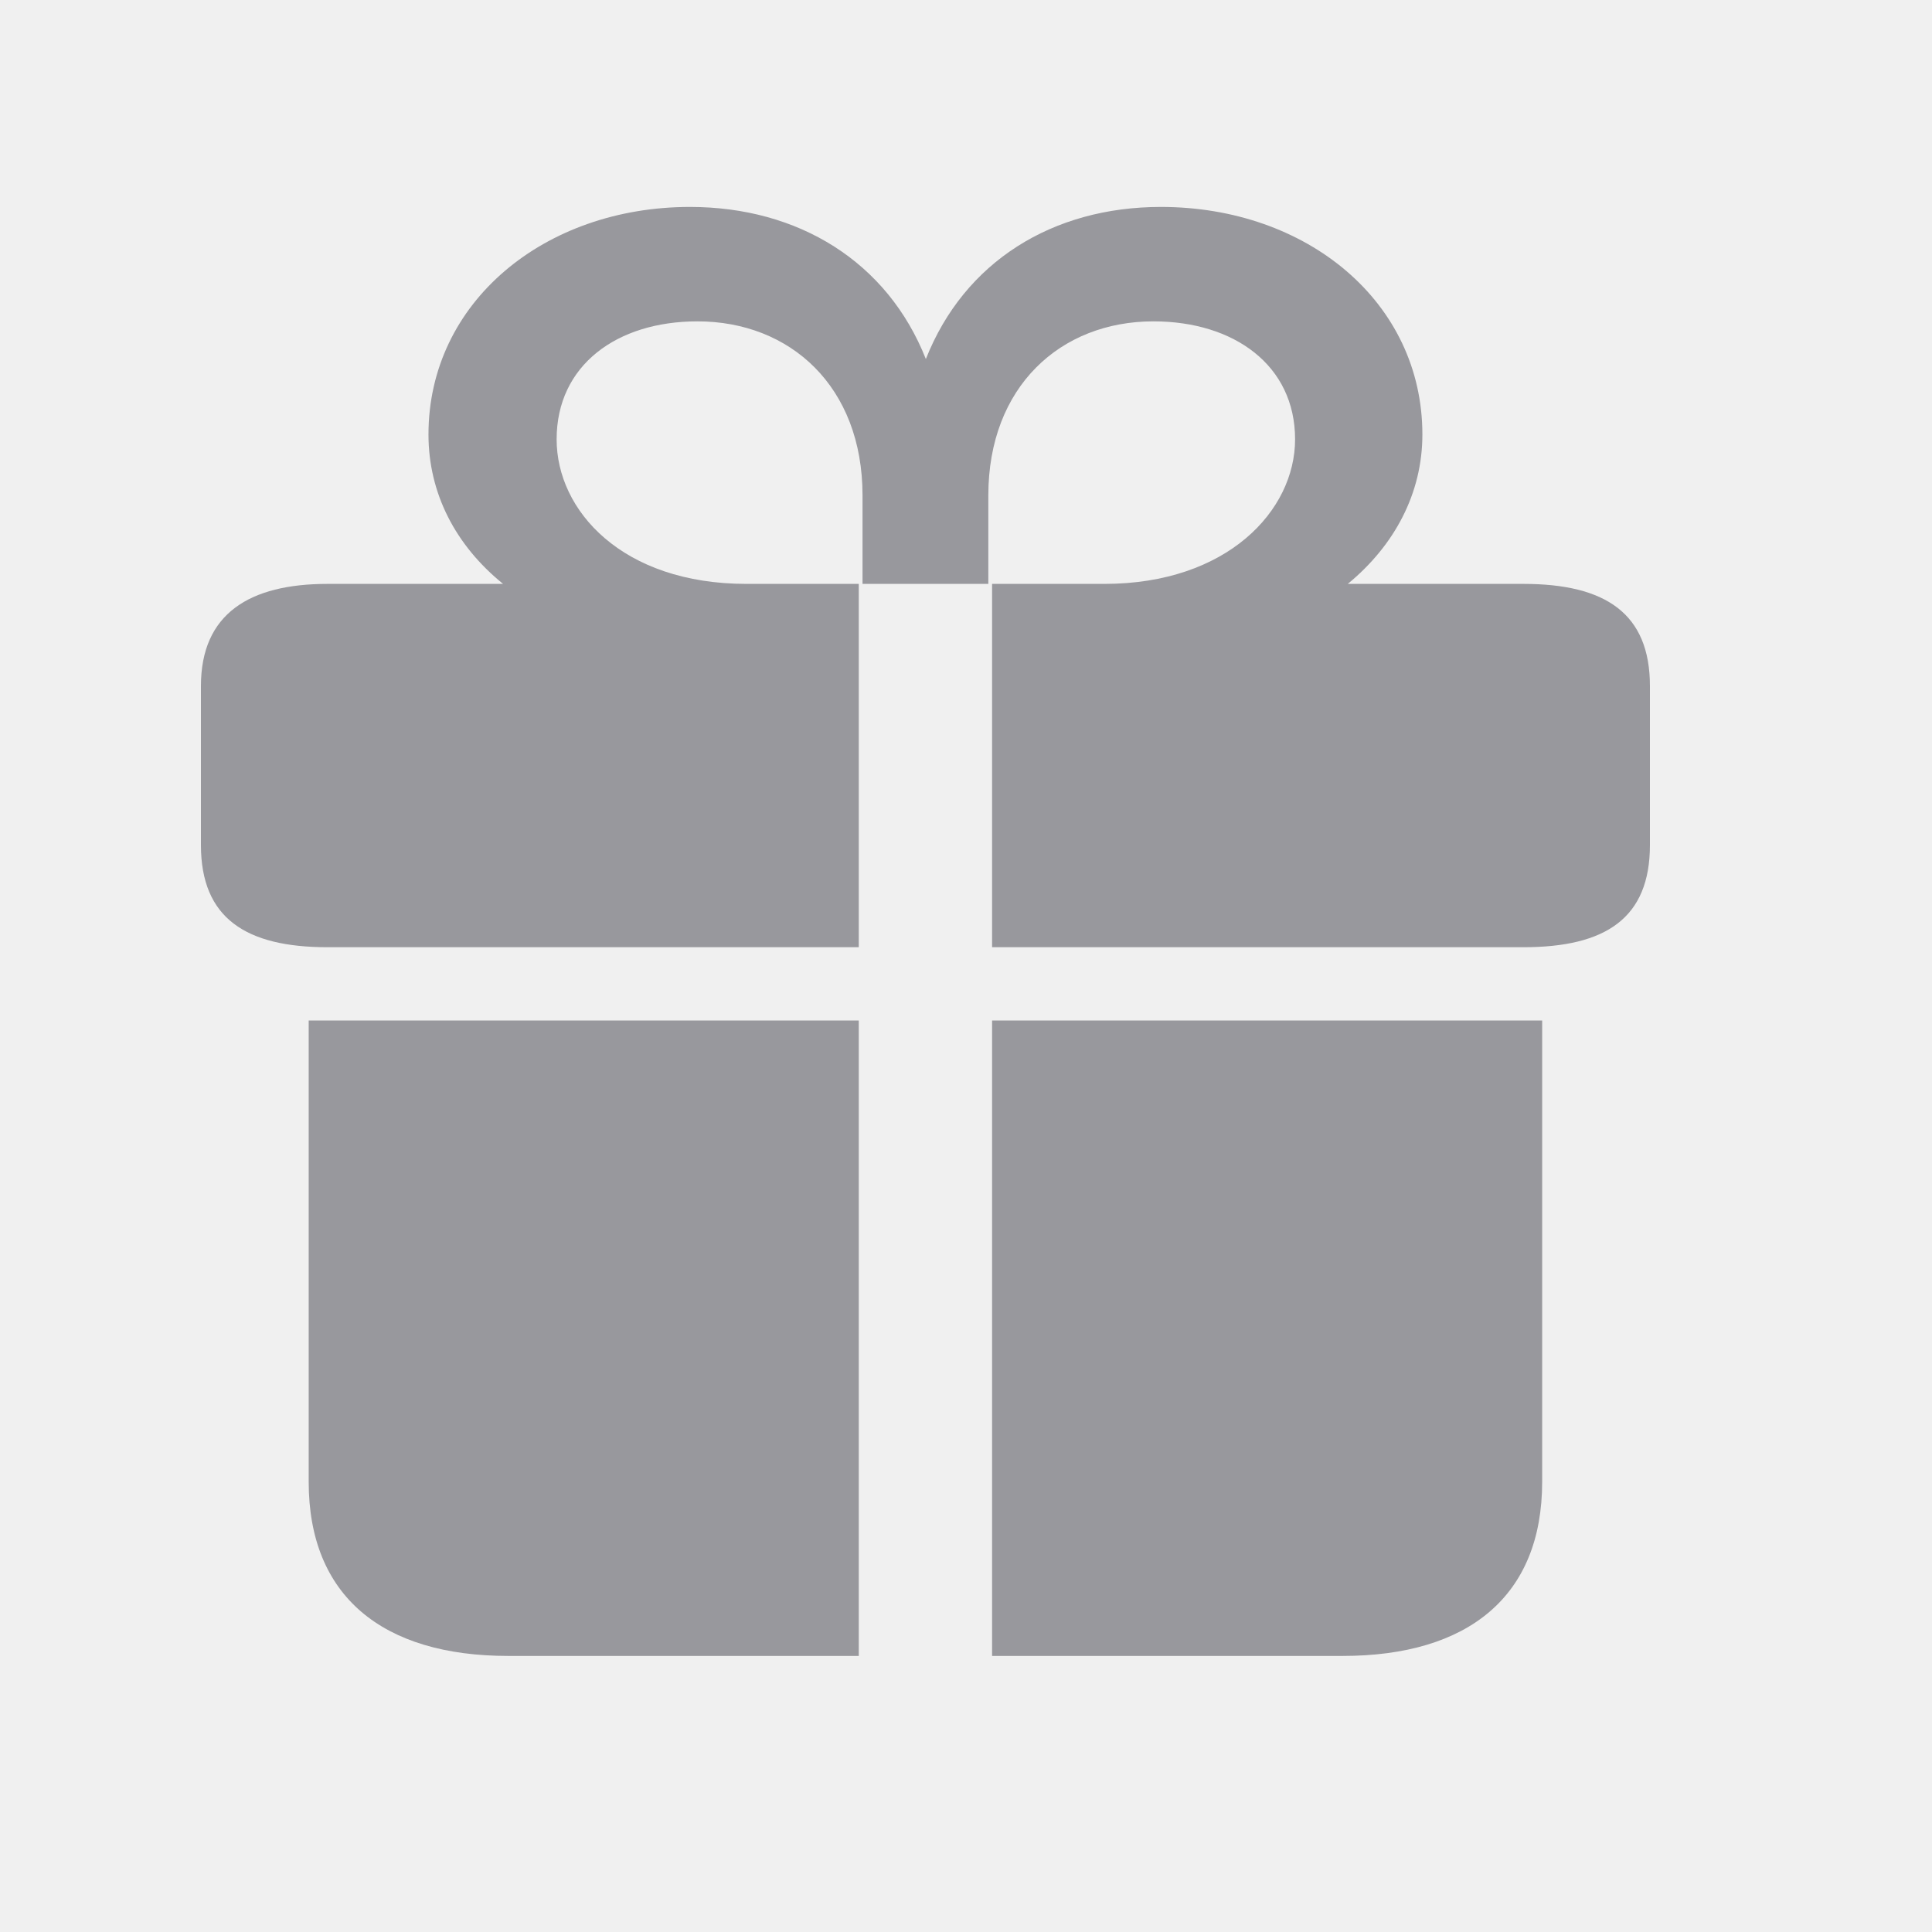
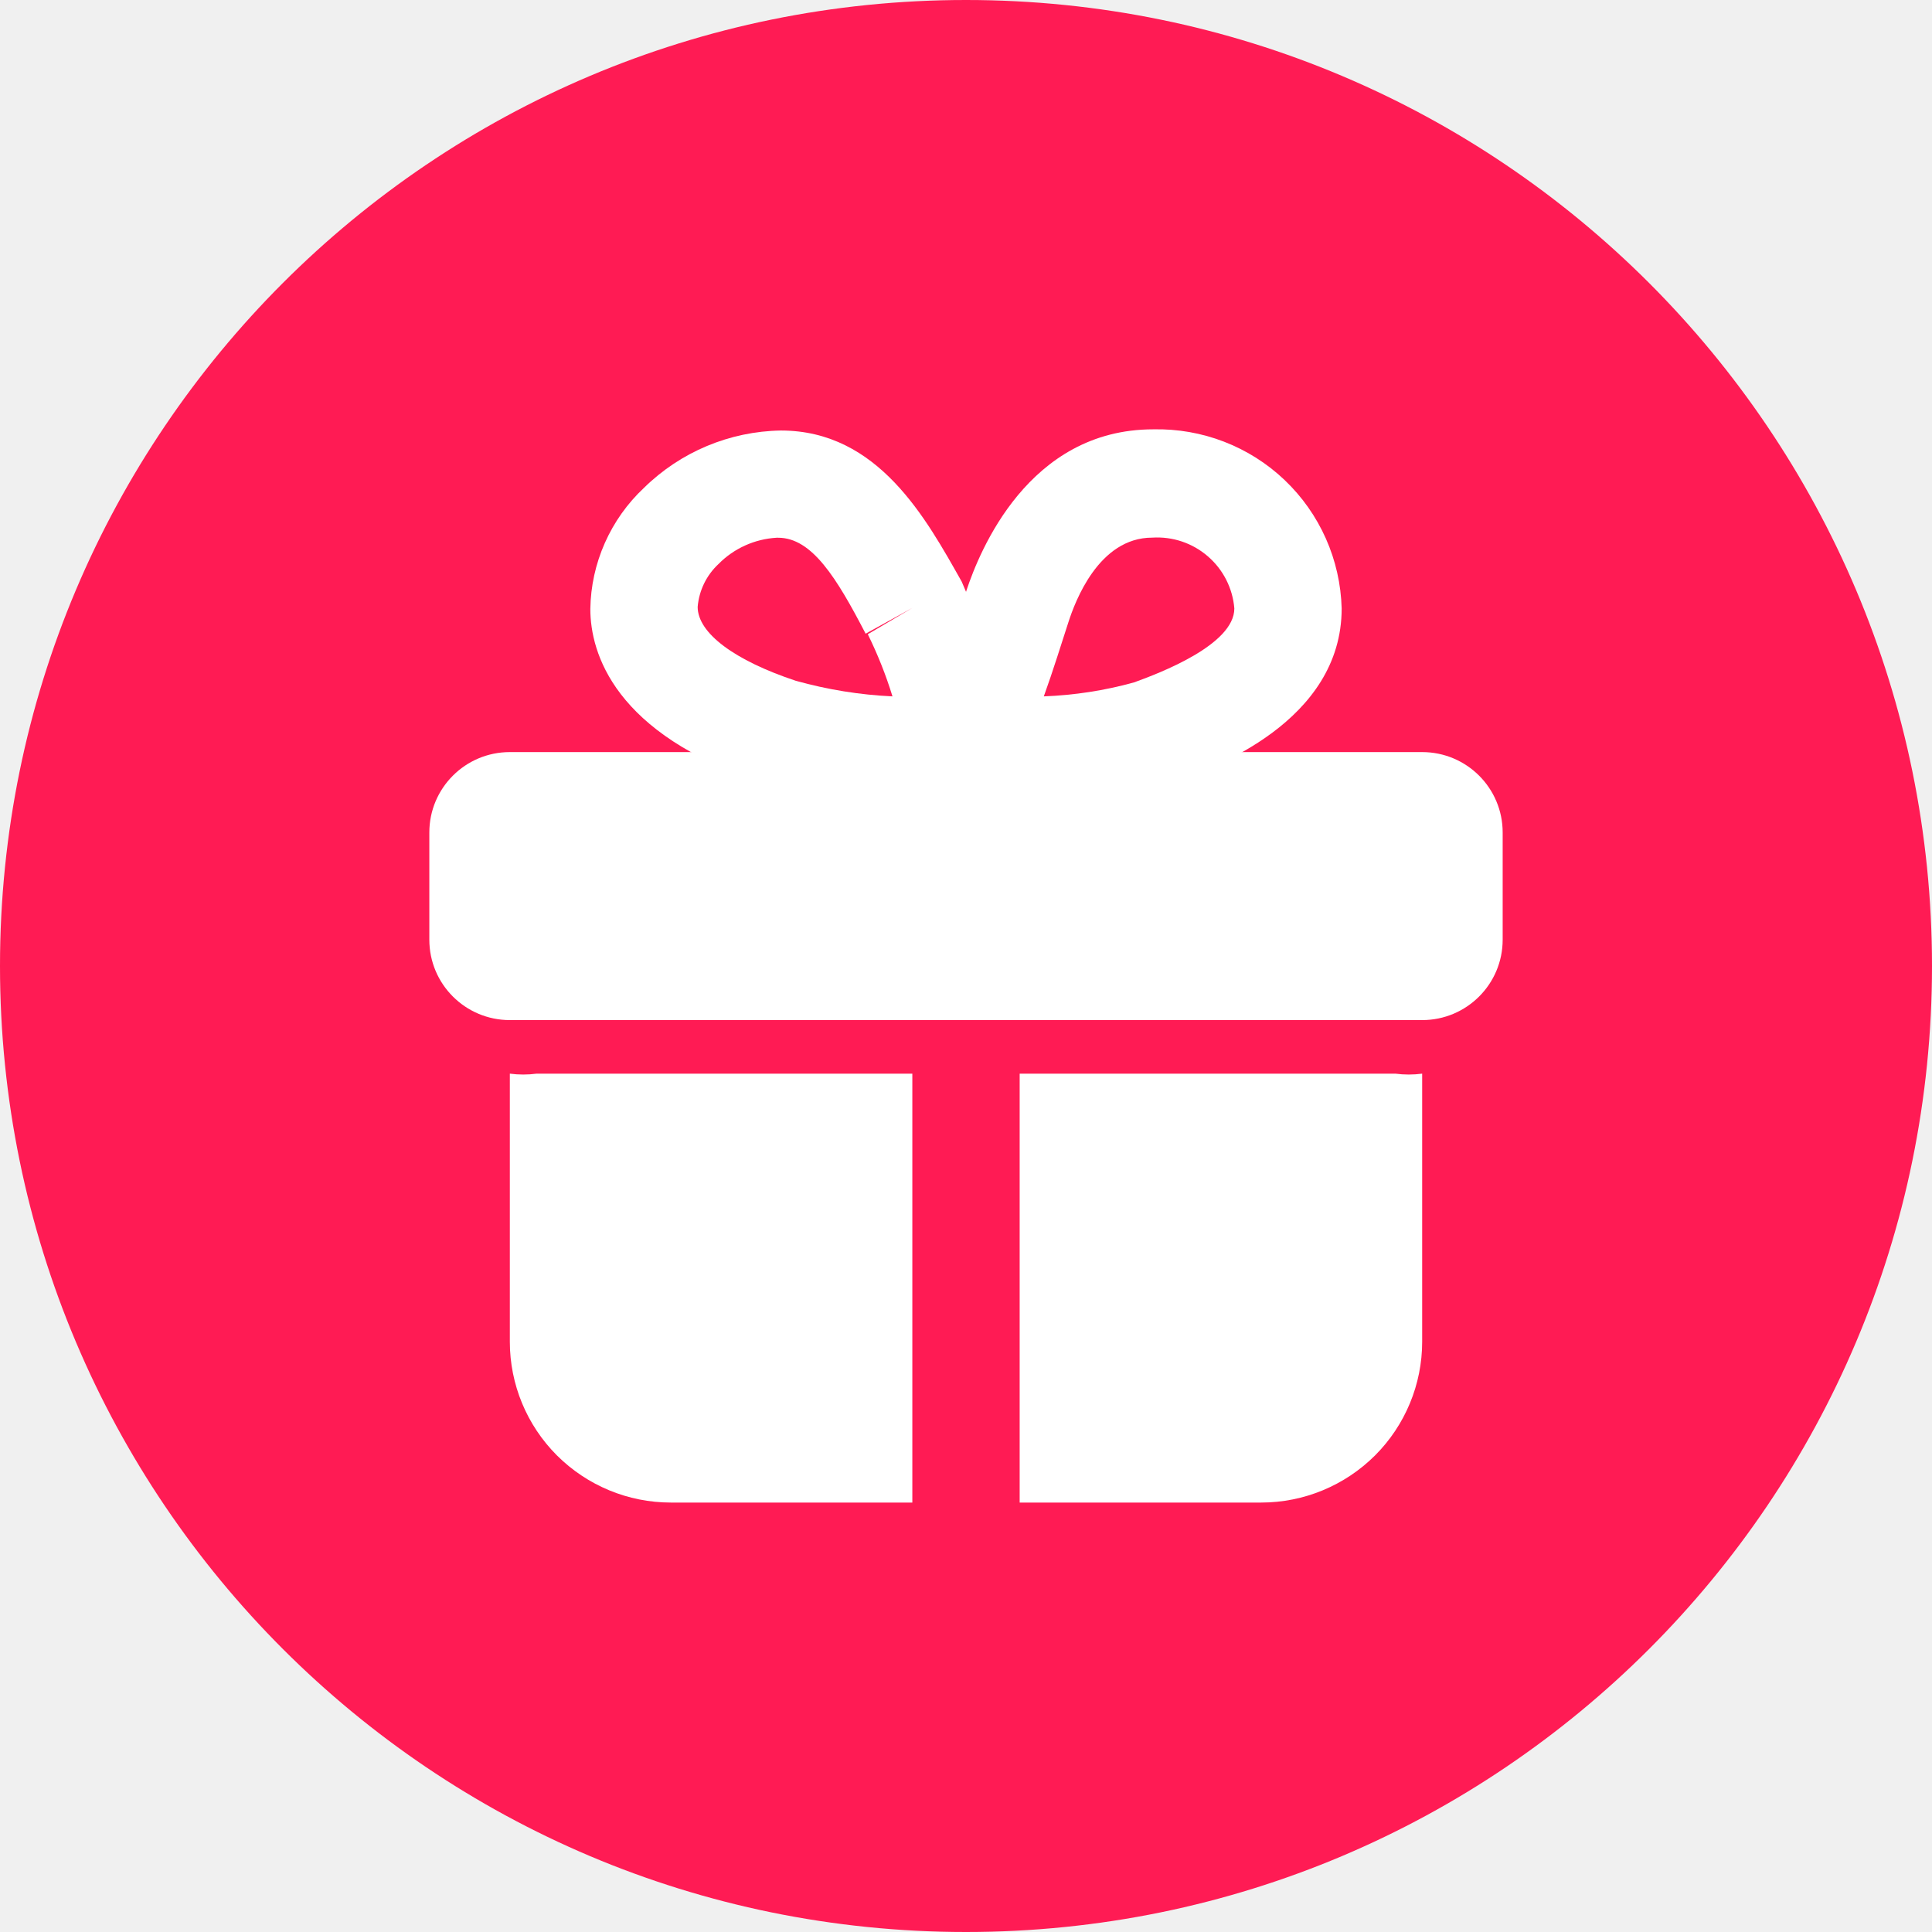
<svg xmlns="http://www.w3.org/2000/svg" width="18" height="18" viewBox="0 0 18 18" fill="none">
-   <path d="M8.001 8.825V5.44H6.955C5.796 5.44 5.186 4.757 5.186 4.093C5.186 3.403 5.747 2.994 6.498 2.994C7.362 2.994 8.036 3.601 8.036 4.616V5.44H9.208V4.616C9.208 3.601 9.882 2.994 10.746 2.994C11.497 2.994 12.066 3.403 12.066 4.093C12.066 4.757 11.434 5.44 10.289 5.44H9.243V8.825H14.193C14.958 8.825 15.372 8.556 15.372 7.873V6.392C15.372 5.715 14.958 5.44 14.193 5.44H12.557C12.992 5.082 13.252 4.597 13.252 4.048C13.252 2.815 12.178 1.928 10.816 1.928C9.805 1.928 8.984 2.439 8.626 3.345C8.268 2.439 7.439 1.928 6.428 1.928C5.073 1.928 3.992 2.815 3.992 4.048C3.992 4.597 4.245 5.082 4.687 5.44H3.051C2.328 5.44 1.872 5.715 1.872 6.392V7.873C1.872 8.556 2.293 8.825 3.051 8.825H8.001ZM8.001 15.428V9.508H2.876V13.806C2.876 14.872 3.564 15.428 4.736 15.428H8.001ZM9.243 9.508V15.428H12.508C13.68 15.428 14.368 14.872 14.368 13.806V9.508H9.243Z" fill="#98989D" />
+   <g clip-path="url(#clip0_351_3387)">
+     <circle cx="9" cy="9" r="9" fill="#FF1B54" />
+     <path d="M5 10.003H8.5V13.999H6.25C5.852 13.999 5.471 13.841 5.189 13.56C4.908 13.279 4.75 12.898 4.75 12.501V10.003C4.833 10.014 4.917 10.014 5 10.003ZM13.25 10.003V12.501C13.25 12.898 13.092 13.279 12.811 13.56C12.529 13.841 12.148 13.999 11.75 13.999H9.5V10.003H13C13.083 10.014 13.167 10.014 13.25 10.003Z" fill="white" />
+     <path d="M13.25 7.007H4.75C4.336 7.007 4 7.342 4 7.756V8.755C4 9.169 4.336 9.504 4.75 9.504H13.25C13.664 9.504 14 9.169 14 8.755V7.756C14 7.342 13.664 7.007 13.25 7.007Z" fill="white" />
+     <path d="M9.125 7.507H9C8.919 7.505 8.84 7.484 8.769 7.445C8.698 7.407 8.638 7.351 8.593 7.284C8.548 7.217 8.52 7.139 8.512 7.059C8.504 6.979 8.515 6.898 8.545 6.823C8.72 6.383 8.875 5.938 9.005 5.499C9.125 5.139 9.58 4 10.745 4C11.199 3.99 11.639 4.159 11.968 4.472C12.297 4.785 12.488 5.215 12.5 5.669C12.5 6.718 11.305 7.167 10.91 7.292C10.328 7.449 9.727 7.522 9.125 7.507ZM10.735 5.009C10.235 5.009 10.015 5.609 9.955 5.794C9.895 5.978 9.81 6.253 9.725 6.488C10.009 6.477 10.291 6.434 10.565 6.358C10.8 6.273 11.5 6.008 11.5 5.669C11.485 5.481 11.396 5.306 11.253 5.183C11.11 5.059 10.924 4.997 10.735 5.009Z" fill="white" />
+     <path d="M8.865 7.507C8.271 7.517 7.679 7.445 7.105 7.292C5.725 6.843 5.5 6.084 5.5 5.674C5.503 5.462 5.549 5.253 5.635 5.059C5.721 4.865 5.845 4.69 6 4.545C6.341 4.21 6.797 4.019 7.275 4.011C8.185 4.011 8.63 4.835 8.96 5.419C9.165 5.888 9.332 6.373 9.46 6.868C9.482 6.941 9.486 7.018 9.473 7.094C9.46 7.169 9.43 7.24 9.385 7.302C9.341 7.363 9.283 7.413 9.216 7.449C9.149 7.484 9.076 7.504 9 7.507H8.865ZM7.235 5.01C7.031 5.022 6.838 5.109 6.695 5.254C6.582 5.359 6.513 5.501 6.5 5.654C6.5 5.899 6.845 6.154 7.415 6.343C7.709 6.425 8.011 6.474 8.315 6.488C8.254 6.289 8.177 6.096 8.085 5.909L8.5 5.664L8.065 5.904C7.795 5.384 7.565 5.01 7.25 5.01H7.235Z" fill="white" />
+   </g>
+   <defs>
+     <clipPath id="clip0_351_3387">
+       <rect width="18" height="18" fill="white" />
+     </clipPath>
+   </defs>
</svg>
